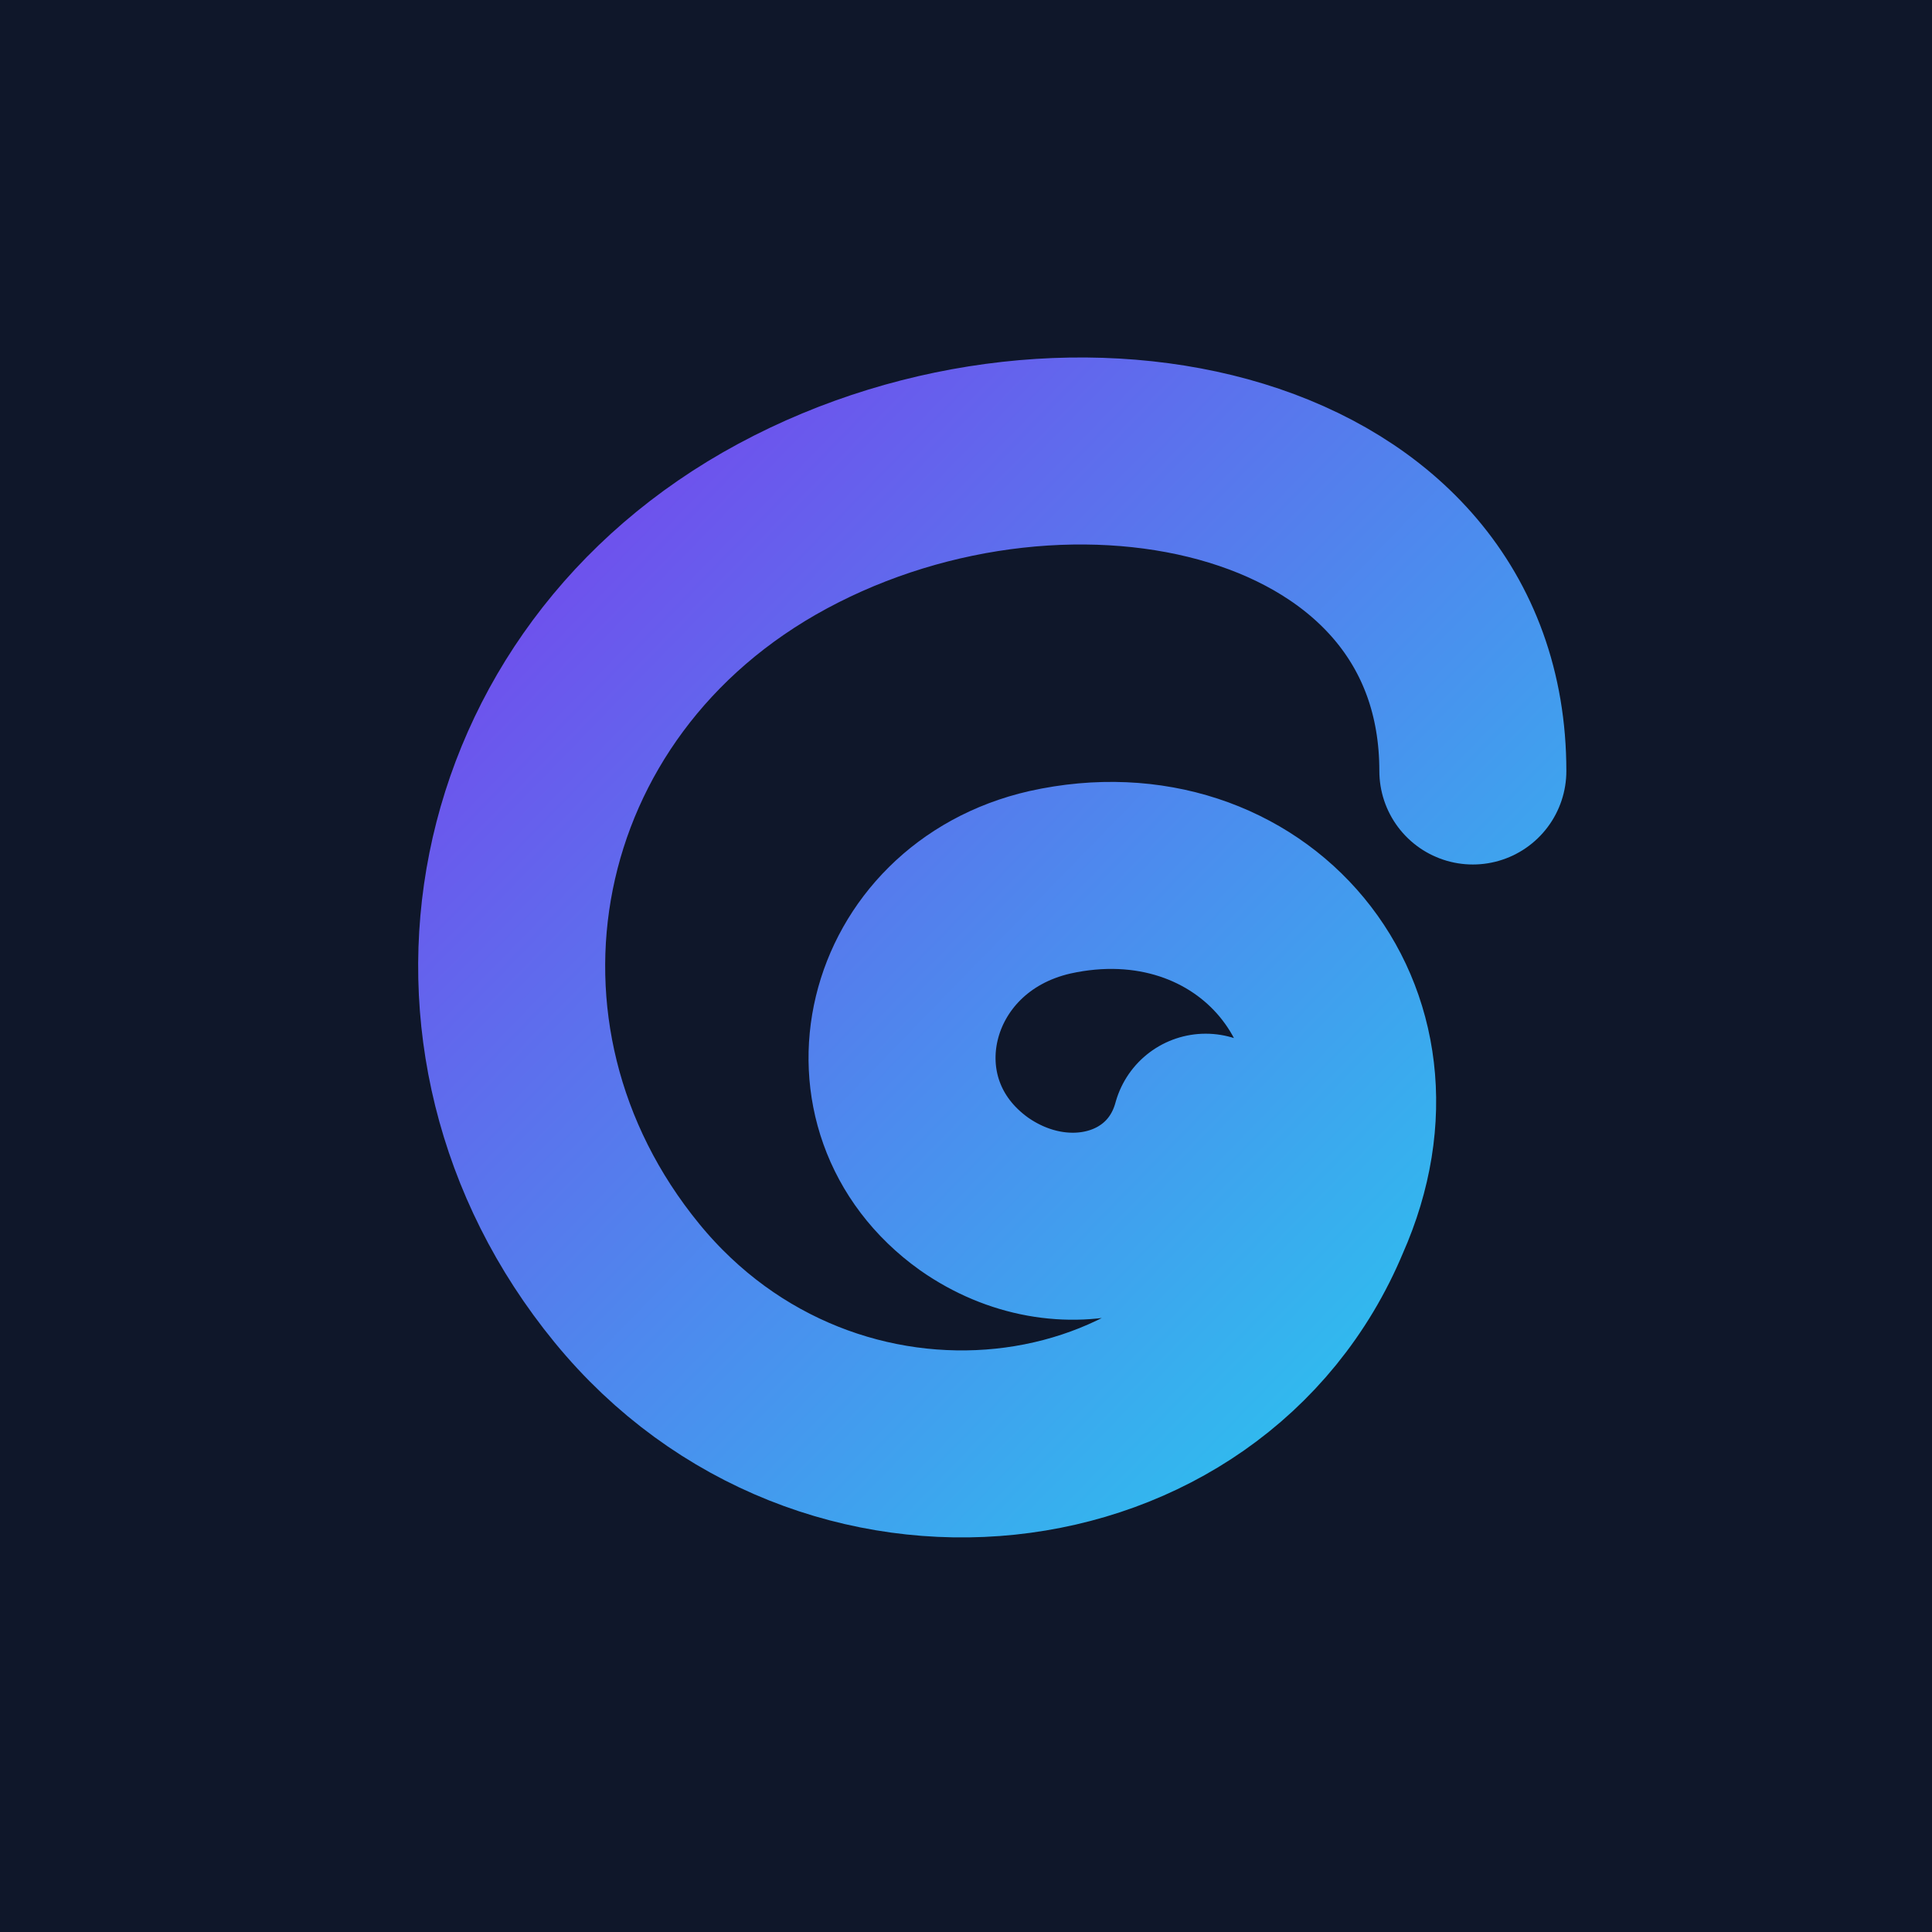
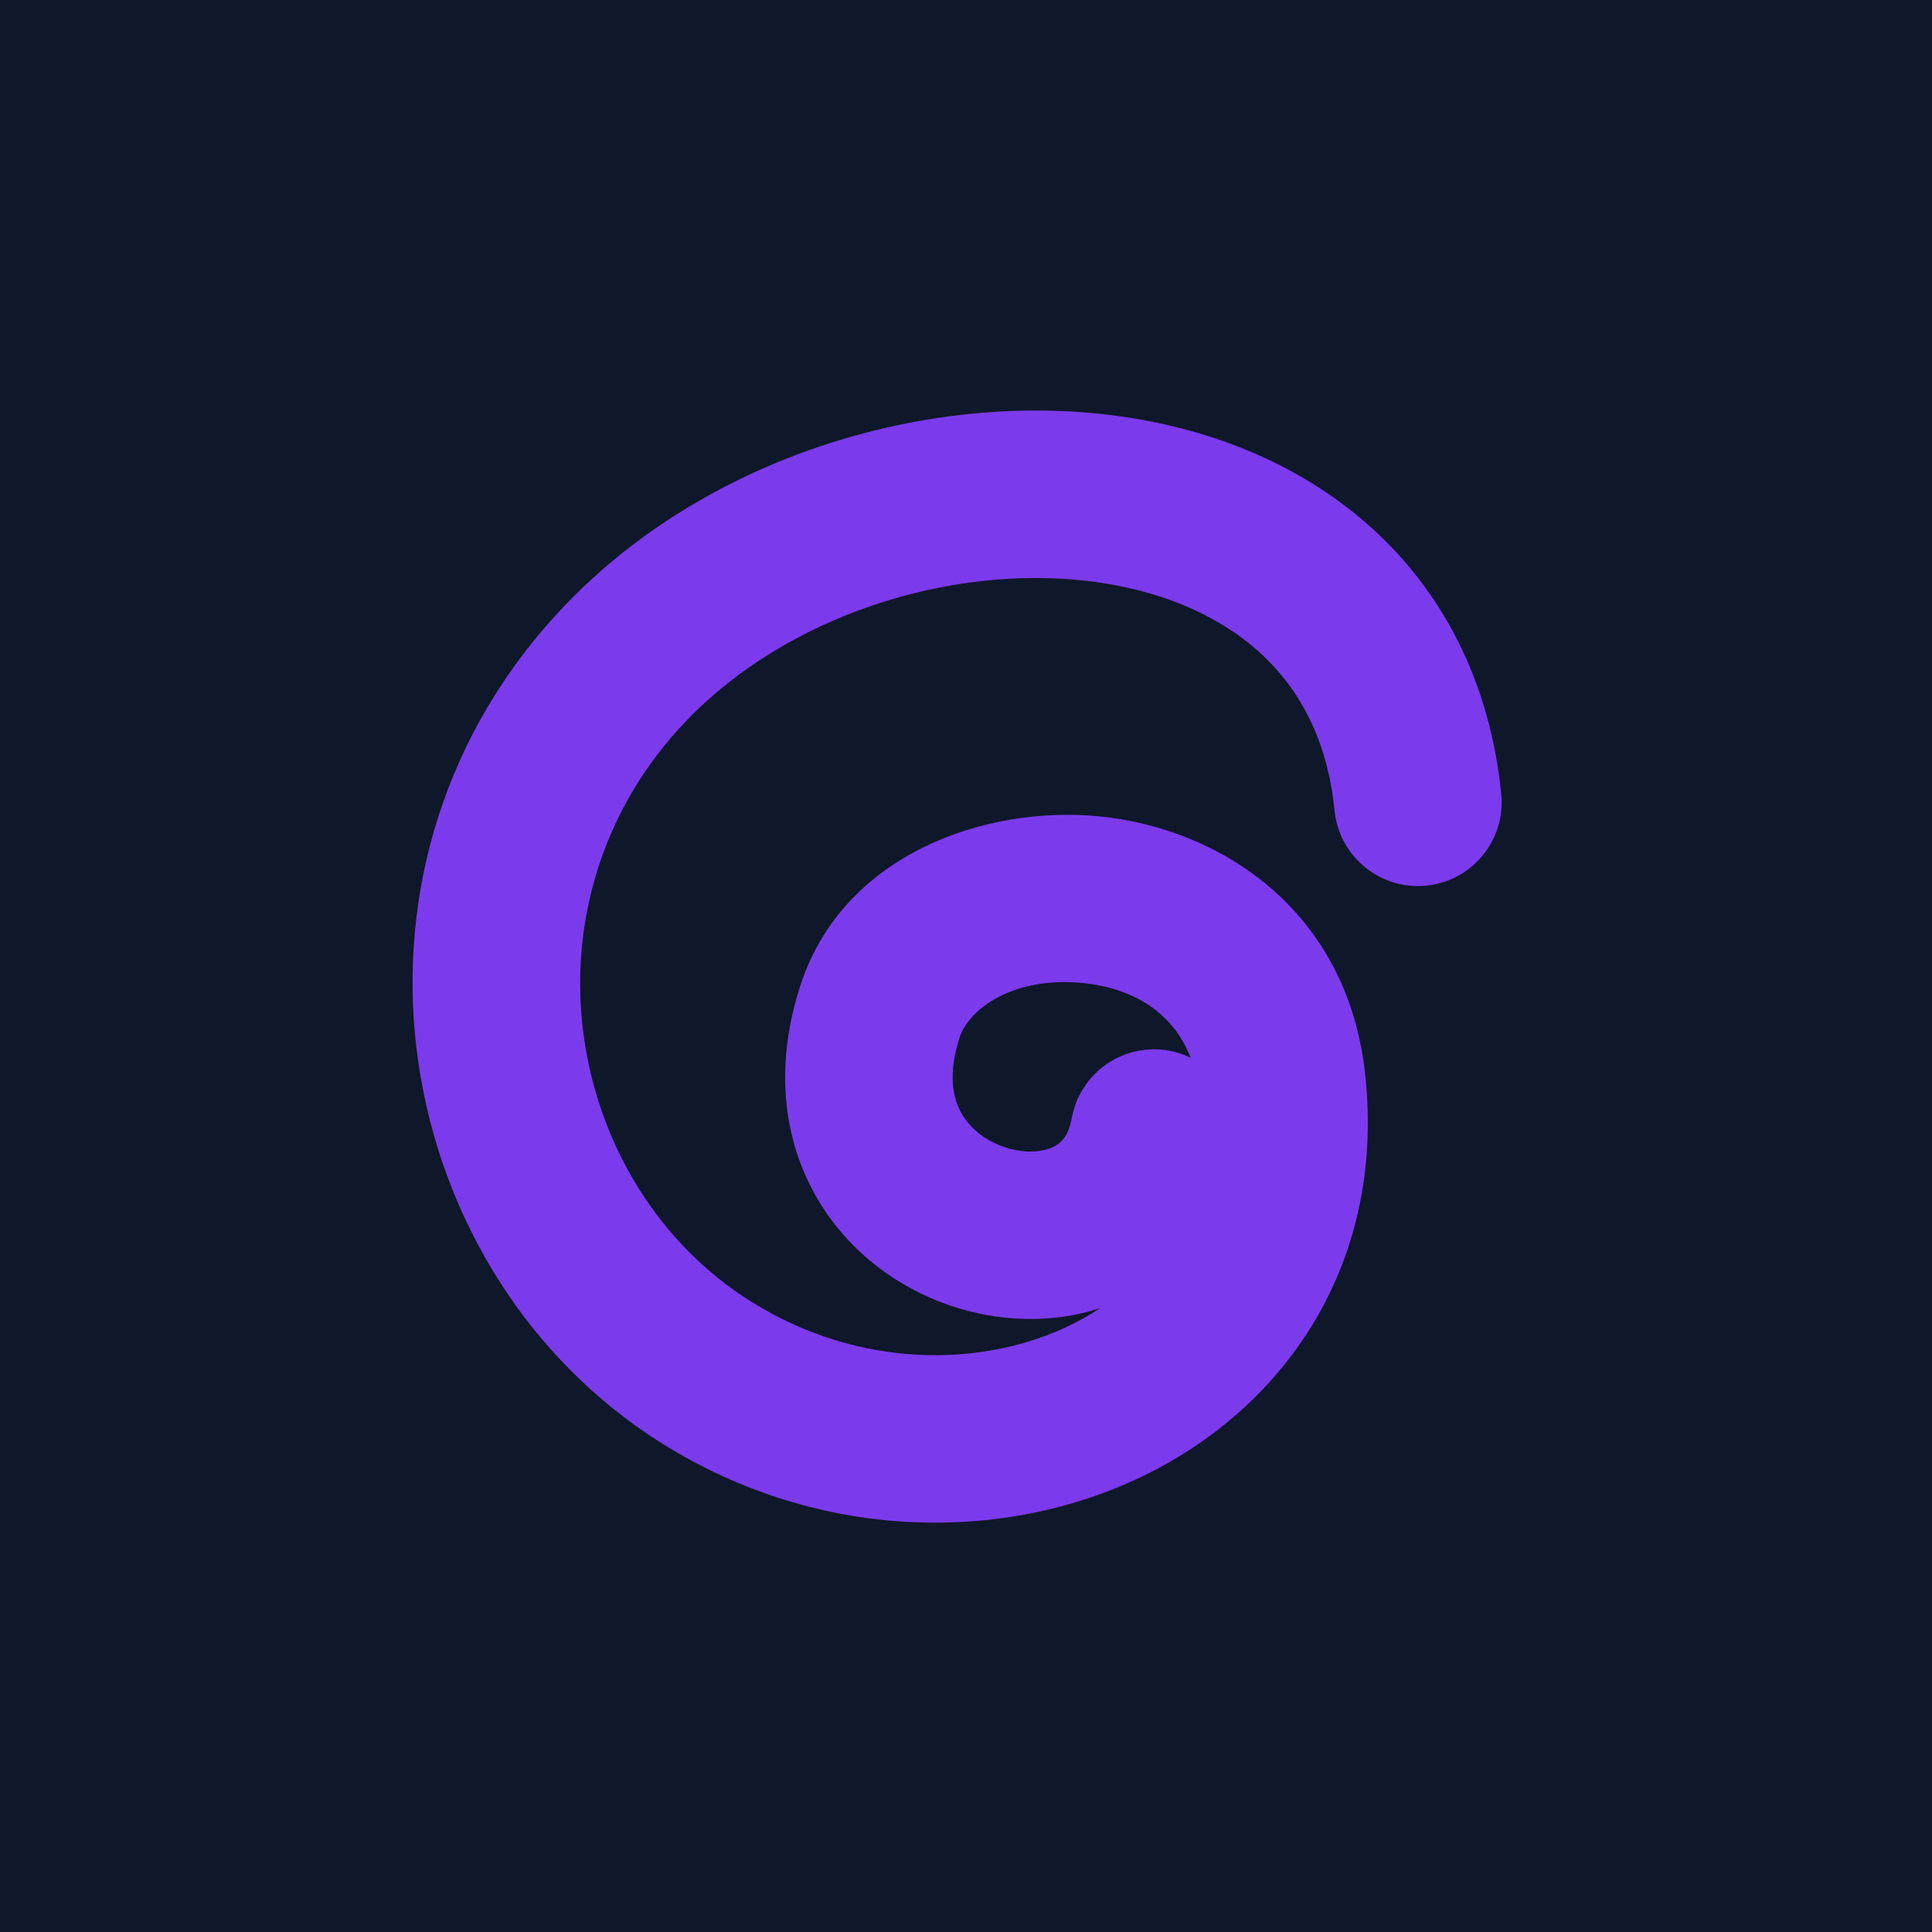
<svg xmlns="http://www.w3.org/2000/svg" width="512" height="512" viewBox="0 0 512 512">
  <defs>
    <linearGradient id="g" x1="145.7" y1="85.8" x2="406.7" y2="346.8" gradientTransform="scale(0.9860408,1.014157)" gradientUnits="userSpaceOnUse">
      <stop offset="0%" stop-color="#7C3AED" />
      <stop offset="100%" stop-color="#22D3EE" />
    </linearGradient>
  </defs>
  <rect width="512" height="512" fill="#0F172A" />
-   <g transform="translate(-12,38)">
-     <g transform="translate(256,256) scale(1.18) translate(-256,-256)">
-       <path d="m 380,180 c 0,-70 -90,-90 -155,-55 -65,35 -80,115 -35,170 45,55 130,45 155,-15 20,-45 -15,-85 -60,-75 -35,8 -45,50 -17,70 20,14 46,7 52,-15" fill="none" stroke="url(#g)" stroke-width="42" stroke-linecap="round" />
-     </g>
-   </g>
+   <path d="M84.361 110.106C78.253 112.103 71.669 111.747 65.921 109.783C59.283 107.515 52.974 102.846 49.182 95.831C45.289 88.627 44.547 79.869 47.559 70.572C52.843 54.27 70.479 48.424 84.231 49.782C99.001 51.239 114.64 61.184 116.85 81.354C119.456 105.15 106.483 123.067 88.373 131.284C70.613 139.342 47.836 138.26 29.023 125.681C-3.152 104.167 -11.459 55.203 18.859 23.727C36.037 5.893 62.426 -2.217 85.353 0.52C96.953 1.905 108.261 6.138 117.148 13.951C126.182 21.893 132.145 33.057 133.55 47.033C134.117 52.677 130.002 57.714 124.358 58.281C118.714 58.848 113.678 54.732 113.109 49.088C112.204 40.08 108.57 33.765 103.584 29.382C98.451 24.869 91.315 21.923 82.916 20.92C65.846 18.882 46.012 25.157 33.659 37.981C12.617 59.826 18.422 93.874 40.443 108.599C53.337 117.221 68.585 117.704 79.887 112.576C81.465 111.86 82.956 111.028 84.361 110.106ZM82.213 70.226C73.695 69.385 68.239 73.408 67.105 76.907C65.623 81.478 66.326 84.342 67.256 86.062C68.287 87.97 70.182 89.527 72.564 90.341C75.013 91.177 77.189 90.97 78.49 90.382C79.417 89.963 80.436 89.174 80.868 86.796C81.883 81.215 87.231 77.512 92.813 78.526C93.747 78.696 94.625 78.997 95.441 79.391C93.313 73.812 88.326 70.829 82.213 70.226Z" fill="url(#g)" transform="translate(109.3291 108.797) scale(2.160338)" />
</svg>
